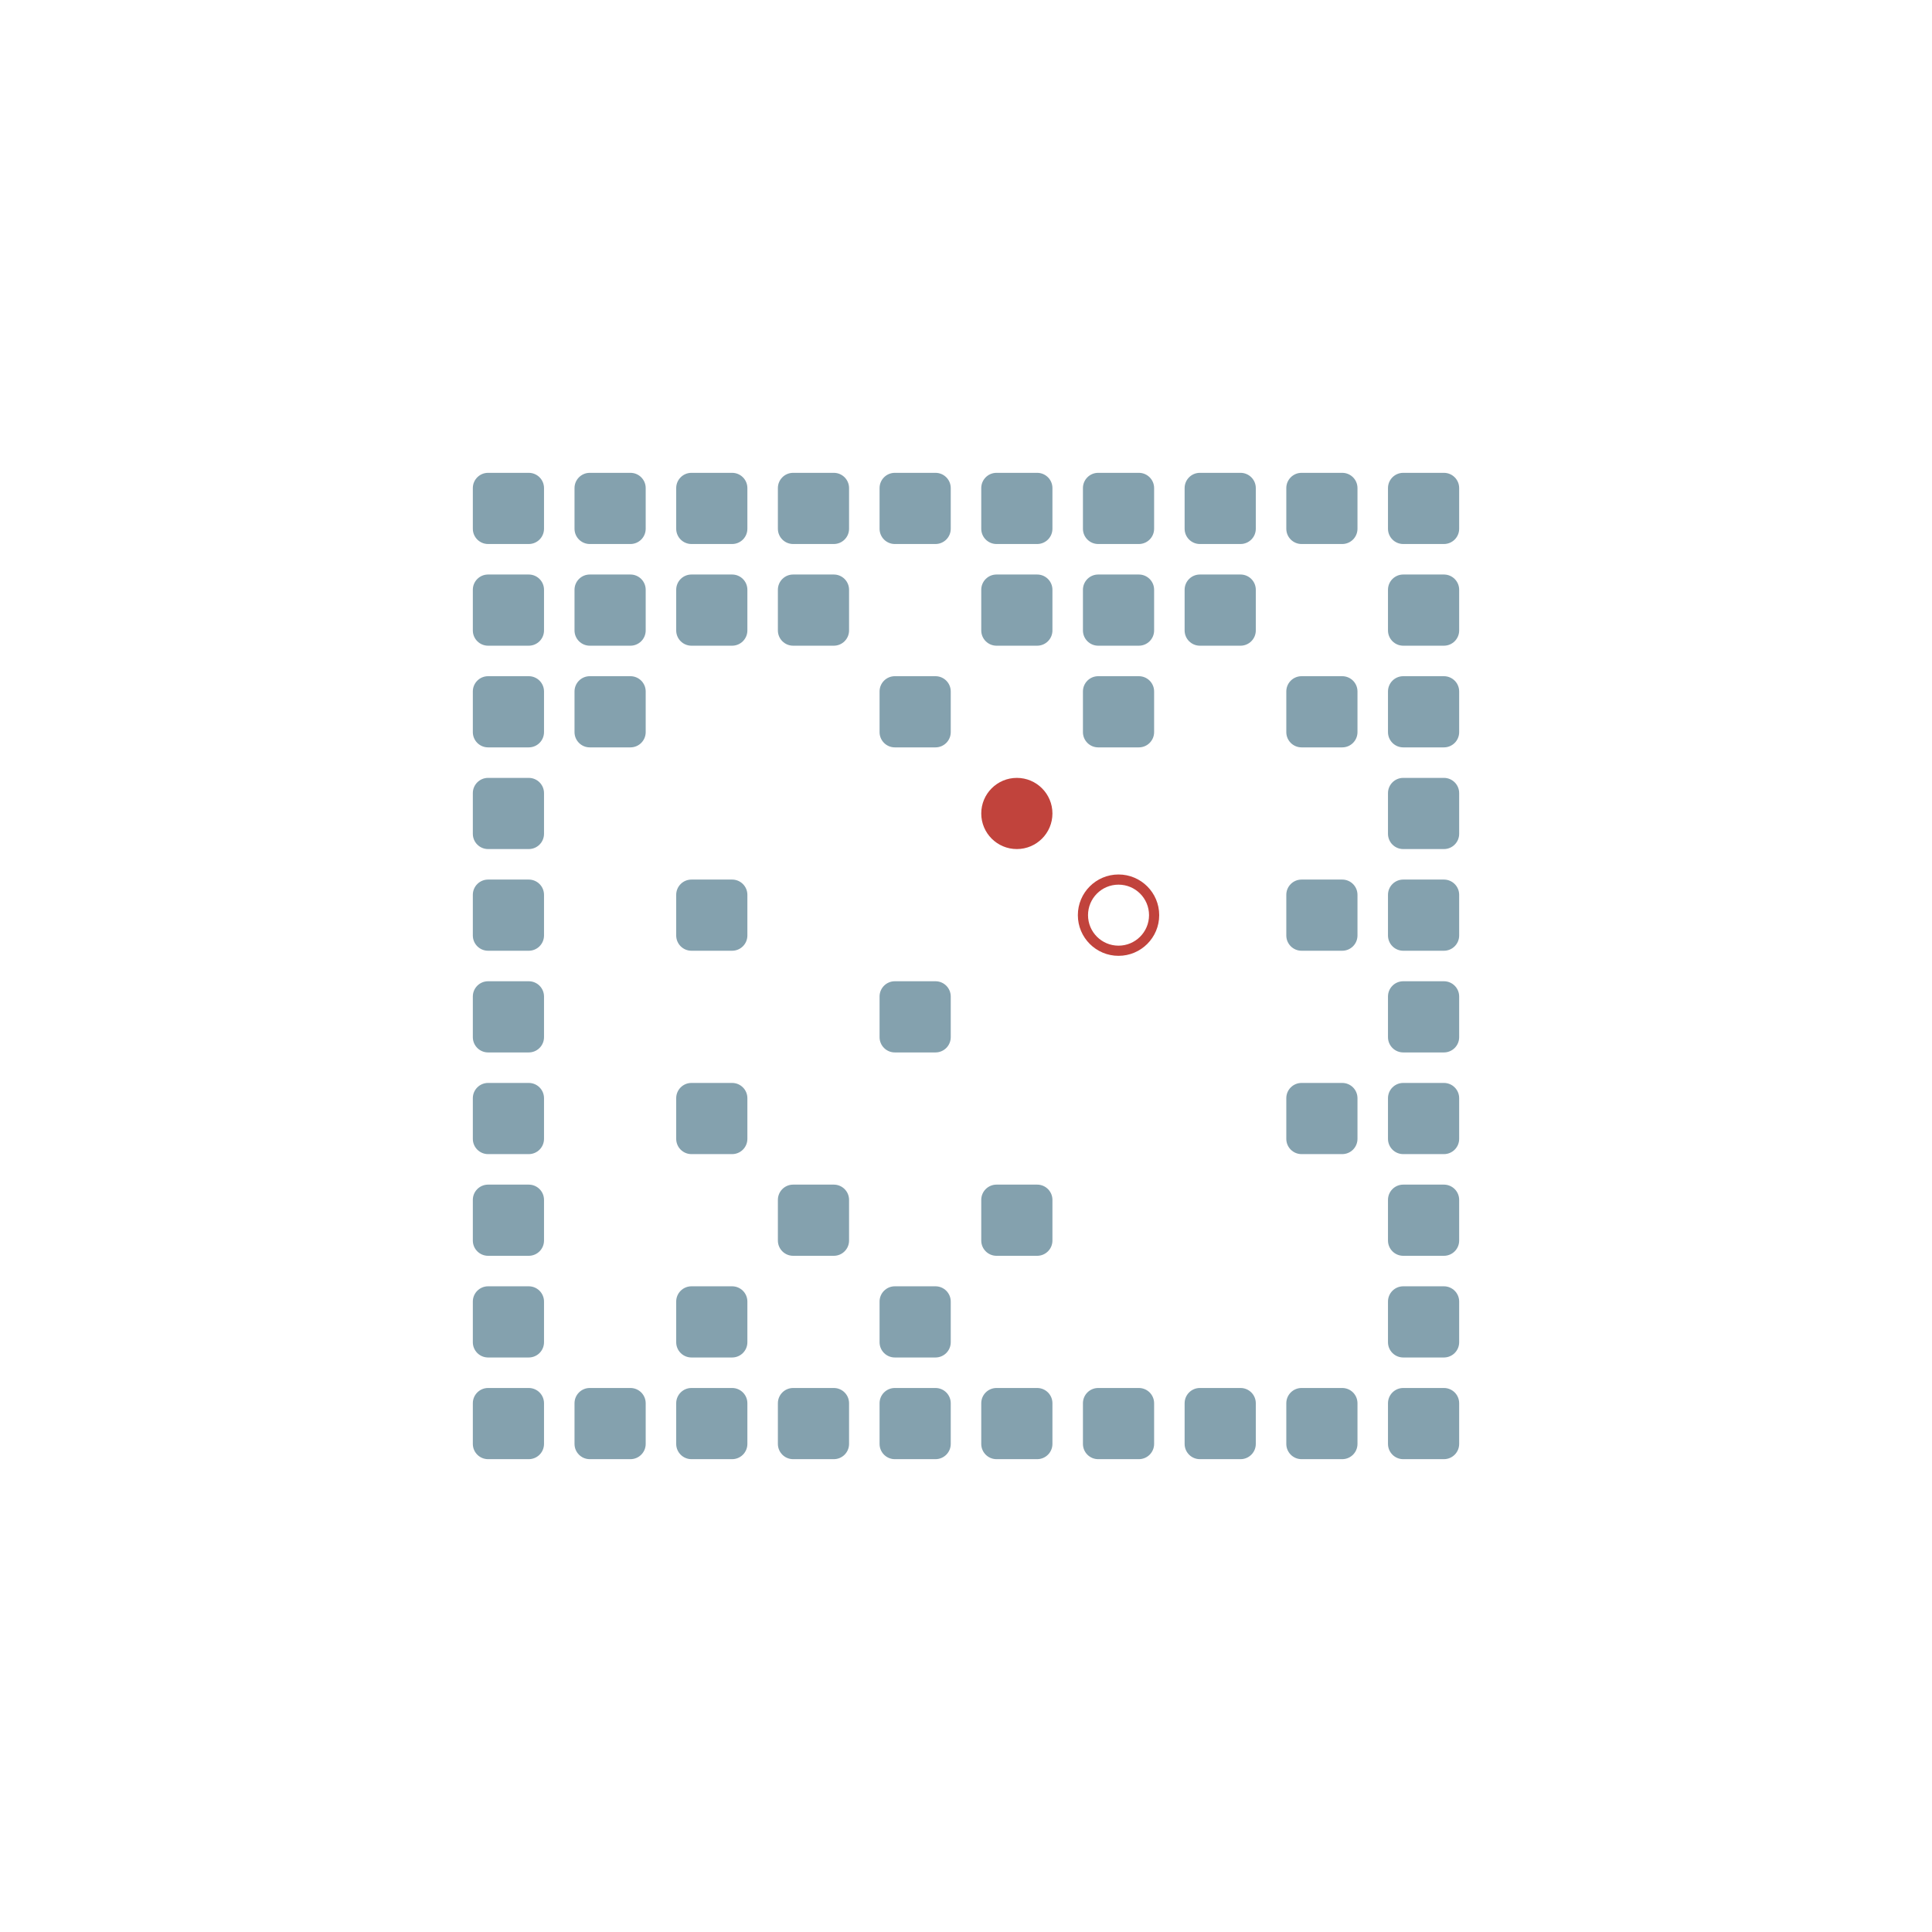
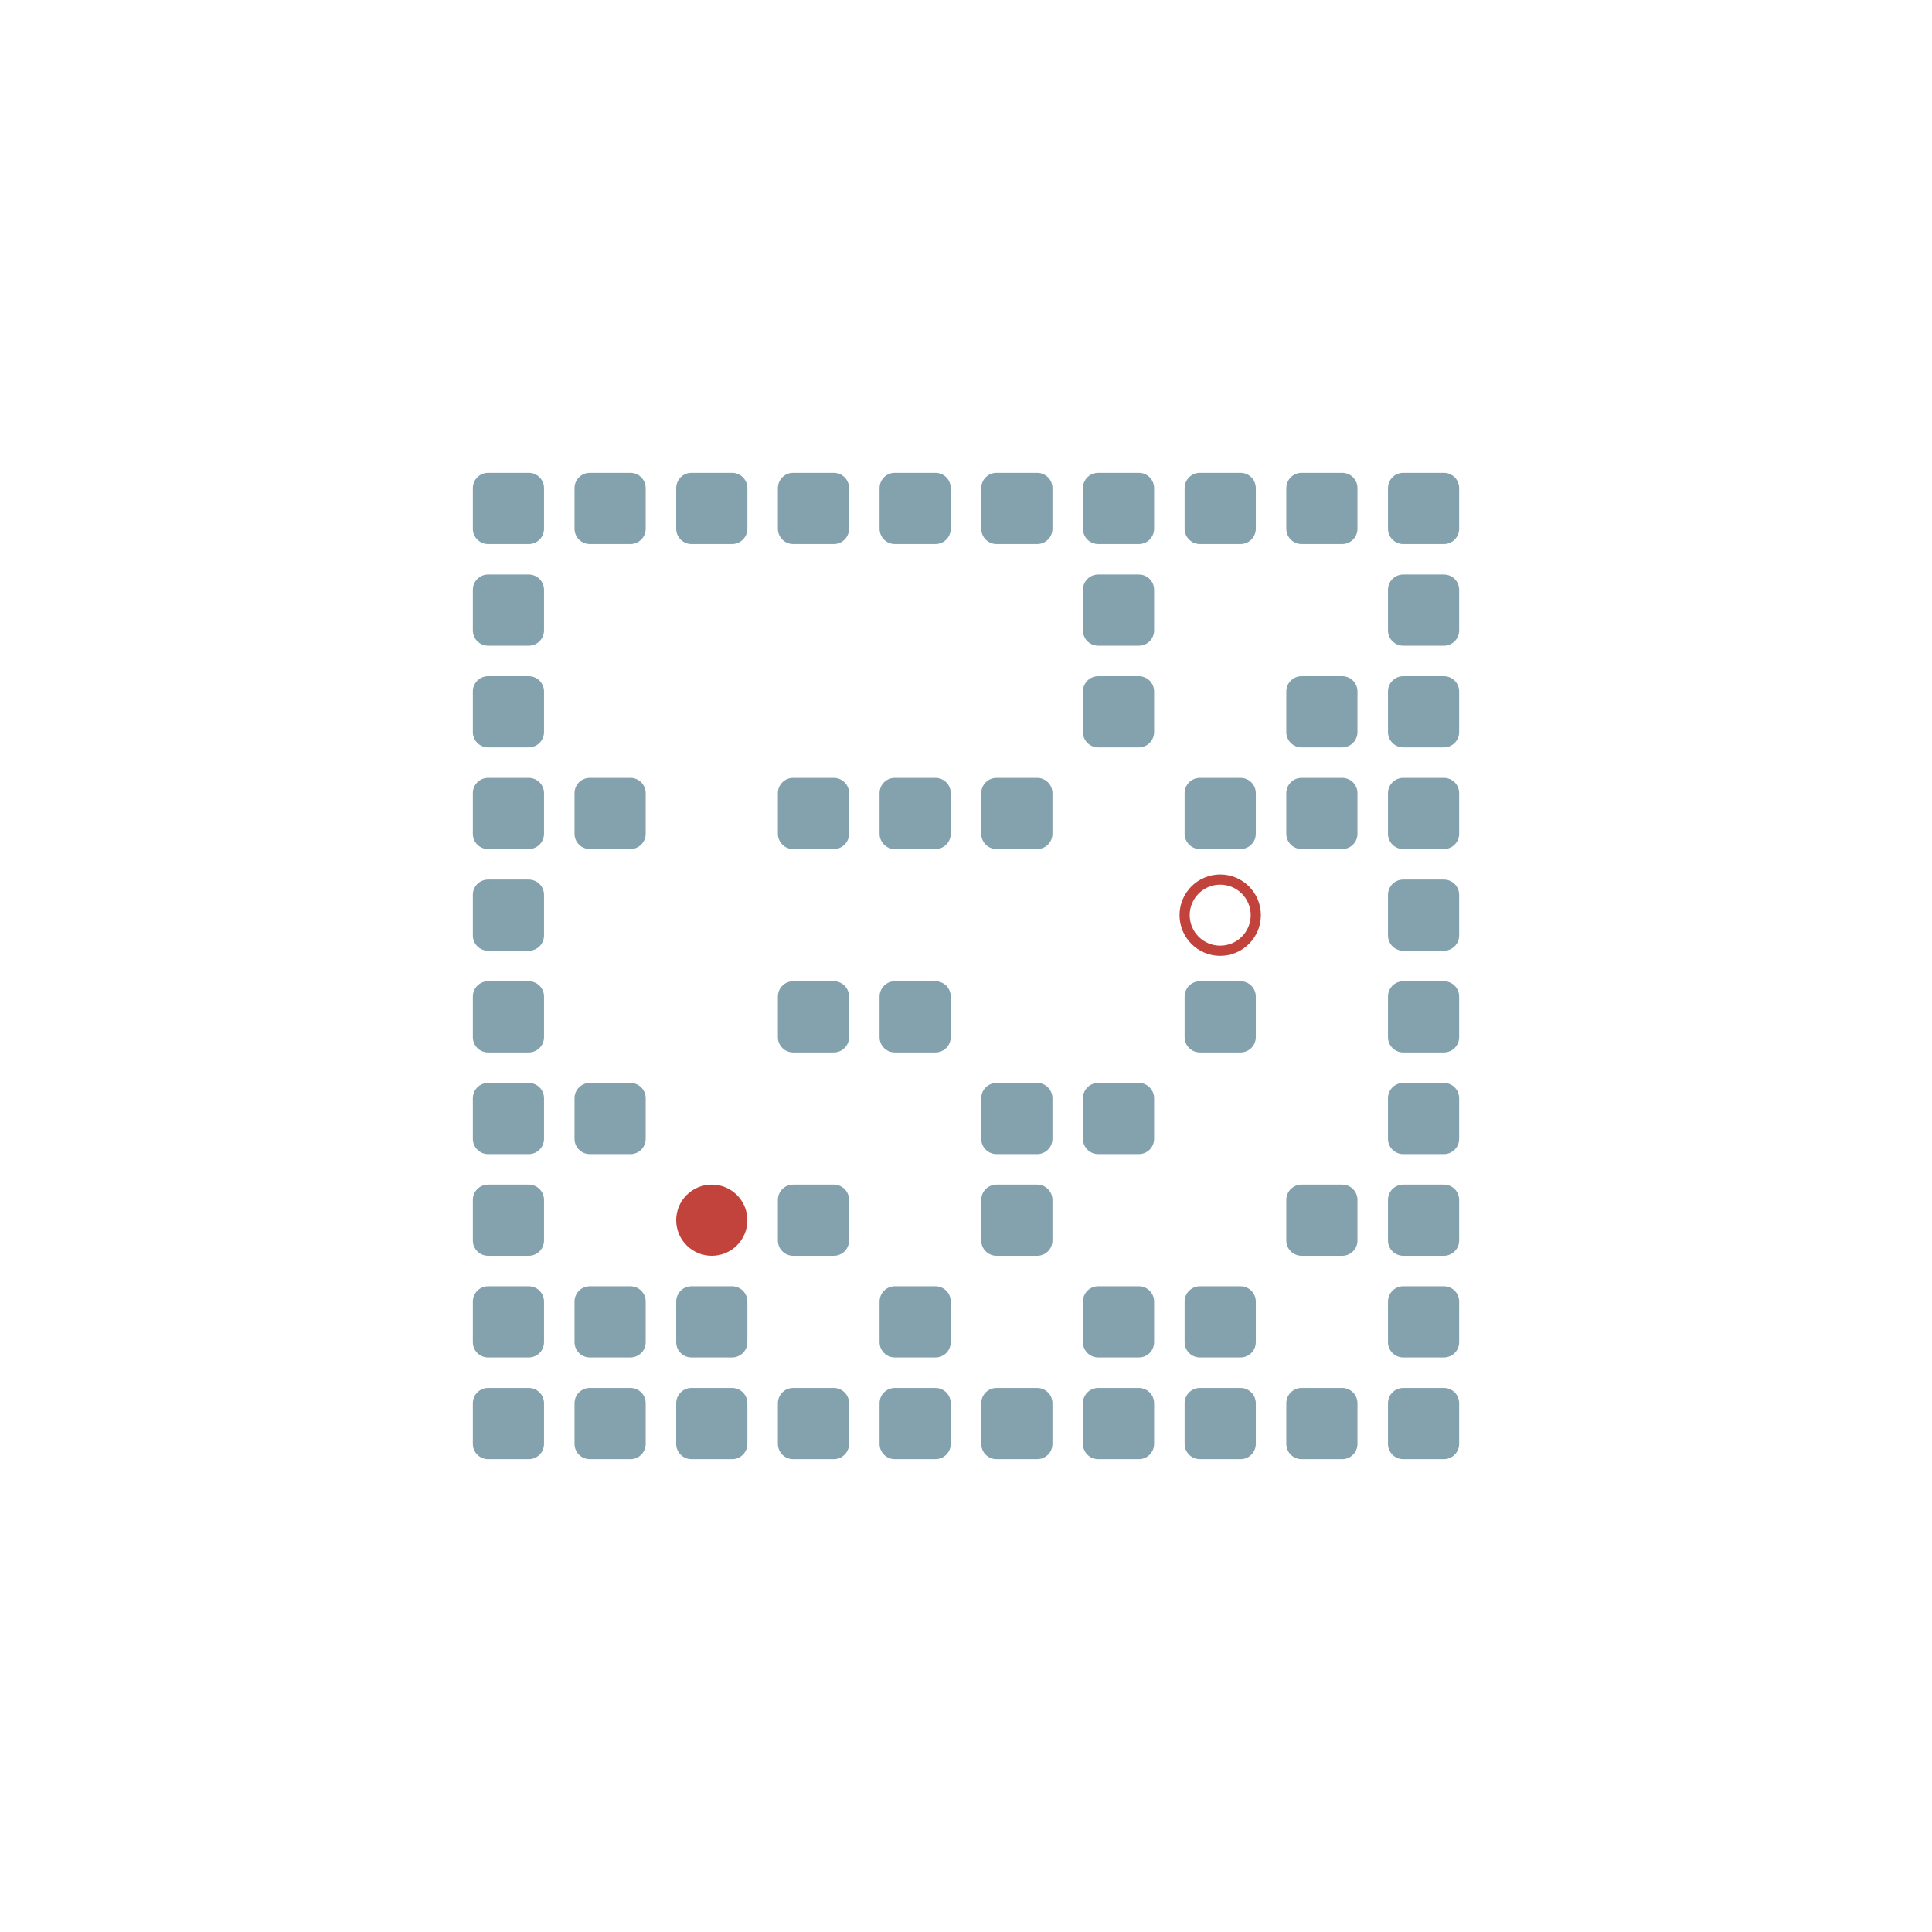
<svg xmlns="http://www.w3.org/2000/svg" width="190" height="190" viewBox="0 -1900 1900 1900">
  <defs>

</defs>
  <rect fill="#84A1AE" height="70" rx="15" width="70" x="465" y="-535" />
  <rect fill="#84A1AE" height="70" rx="15" width="70" x="465" y="-635" />
  <rect fill="#84A1AE" height="70" rx="15" width="70" x="465" y="-735" />
  <rect fill="#84A1AE" height="70" rx="15" width="70" x="465" y="-835" />
  <rect fill="#84A1AE" height="70" rx="15" width="70" x="465" y="-935" />
  <rect fill="#84A1AE" height="70" rx="15" width="70" x="465" y="-1035" />
  <rect fill="#84A1AE" height="70" rx="15" width="70" x="465" y="-1135" />
  <rect fill="#84A1AE" height="70" rx="15" width="70" x="465" y="-1235" />
  <rect fill="#84A1AE" height="70" rx="15" width="70" x="465" y="-1335" />
  <rect fill="#84A1AE" height="70" rx="15" width="70" x="465" y="-1435" />
  <rect fill="#84A1AE" height="70" rx="15" width="70" x="565" y="-535" />
-   <rect fill="#84A1AE" height="70" rx="15" width="70" x="565" y="-1235" />
-   <rect fill="#84A1AE" height="70" rx="15" width="70" x="565" y="-1335" />
+   <rect fill="#84A1AE" height="70" rx="15" width="70" x="565" y="-635" />
+   <rect fill="#84A1AE" height="70" rx="15" width="70" x="565" y="-835" />
+   <rect fill="#84A1AE" height="70" rx="15" width="70" x="565" y="-1135" />
  <rect fill="#84A1AE" height="70" rx="15" width="70" x="565" y="-1435" />
  <rect fill="#84A1AE" height="70" rx="15" width="70" x="665" y="-535" />
  <rect fill="#84A1AE" height="70" rx="15" width="70" x="665" y="-635" />
-   <rect fill="#84A1AE" height="70" rx="15" width="70" x="665" y="-835" />
-   <rect fill="#84A1AE" height="70" rx="15" width="70" x="665" y="-1035" />
-   <rect fill="#84A1AE" height="70" rx="15" width="70" x="665" y="-1335" />
  <rect fill="#84A1AE" height="70" rx="15" width="70" x="665" y="-1435" />
  <rect fill="#84A1AE" height="70" rx="15" width="70" x="765" y="-535" />
  <rect fill="#84A1AE" height="70" rx="15" width="70" x="765" y="-735" />
-   <rect fill="#84A1AE" height="70" rx="15" width="70" x="765" y="-1335" />
+   <rect fill="#84A1AE" height="70" rx="15" width="70" x="765" y="-935" />
+   <rect fill="#84A1AE" height="70" rx="15" width="70" x="765" y="-1135" />
  <rect fill="#84A1AE" height="70" rx="15" width="70" x="765" y="-1435" />
  <rect fill="#84A1AE" height="70" rx="15" width="70" x="865" y="-535" />
  <rect fill="#84A1AE" height="70" rx="15" width="70" x="865" y="-635" />
  <rect fill="#84A1AE" height="70" rx="15" width="70" x="865" y="-935" />
-   <rect fill="#84A1AE" height="70" rx="15" width="70" x="865" y="-1235" />
+   <rect fill="#84A1AE" height="70" rx="15" width="70" x="865" y="-1135" />
  <rect fill="#84A1AE" height="70" rx="15" width="70" x="865" y="-1435" />
  <rect fill="#84A1AE" height="70" rx="15" width="70" x="965" y="-535" />
  <rect fill="#84A1AE" height="70" rx="15" width="70" x="965" y="-735" />
-   <rect fill="#84A1AE" height="70" rx="15" width="70" x="965" y="-1335" />
+   <rect fill="#84A1AE" height="70" rx="15" width="70" x="965" y="-835" />
+   <rect fill="#84A1AE" height="70" rx="15" width="70" x="965" y="-1135" />
  <rect fill="#84A1AE" height="70" rx="15" width="70" x="965" y="-1435" />
  <rect fill="#84A1AE" height="70" rx="15" width="70" x="1065" y="-535" />
+   <rect fill="#84A1AE" height="70" rx="15" width="70" x="1065" y="-635" />
+   <rect fill="#84A1AE" height="70" rx="15" width="70" x="1065" y="-835" />
  <rect fill="#84A1AE" height="70" rx="15" width="70" x="1065" y="-1235" />
  <rect fill="#84A1AE" height="70" rx="15" width="70" x="1065" y="-1335" />
  <rect fill="#84A1AE" height="70" rx="15" width="70" x="1065" y="-1435" />
  <rect fill="#84A1AE" height="70" rx="15" width="70" x="1165" y="-535" />
-   <rect fill="#84A1AE" height="70" rx="15" width="70" x="1165" y="-1335" />
+   <rect fill="#84A1AE" height="70" rx="15" width="70" x="1165" y="-635" />
+   <rect fill="#84A1AE" height="70" rx="15" width="70" x="1165" y="-935" />
+   <rect fill="#84A1AE" height="70" rx="15" width="70" x="1165" y="-1135" />
  <rect fill="#84A1AE" height="70" rx="15" width="70" x="1165" y="-1435" />
  <rect fill="#84A1AE" height="70" rx="15" width="70" x="1265" y="-535" />
-   <rect fill="#84A1AE" height="70" rx="15" width="70" x="1265" y="-835" />
-   <rect fill="#84A1AE" height="70" rx="15" width="70" x="1265" y="-1035" />
+   <rect fill="#84A1AE" height="70" rx="15" width="70" x="1265" y="-735" />
+   <rect fill="#84A1AE" height="70" rx="15" width="70" x="1265" y="-1135" />
  <rect fill="#84A1AE" height="70" rx="15" width="70" x="1265" y="-1235" />
  <rect fill="#84A1AE" height="70" rx="15" width="70" x="1265" y="-1435" />
  <rect fill="#84A1AE" height="70" rx="15" width="70" x="1365" y="-535" />
  <rect fill="#84A1AE" height="70" rx="15" width="70" x="1365" y="-635" />
  <rect fill="#84A1AE" height="70" rx="15" width="70" x="1365" y="-735" />
  <rect fill="#84A1AE" height="70" rx="15" width="70" x="1365" y="-835" />
  <rect fill="#84A1AE" height="70" rx="15" width="70" x="1365" y="-935" />
  <rect fill="#84A1AE" height="70" rx="15" width="70" x="1365" y="-1035" />
  <rect fill="#84A1AE" height="70" rx="15" width="70" x="1365" y="-1135" />
  <rect fill="#84A1AE" height="70" rx="15" width="70" x="1365" y="-1235" />
  <rect fill="#84A1AE" height="70" rx="15" width="70" x="1365" y="-1335" />
  <rect fill="#84A1AE" height="70" rx="15" width="70" x="1365" y="-1435" />
-   <circle cx="1000" cy="-1100" fill="#c1433c" r="35">
-     <animate attributeName="cy" dur="1.12s" keyTimes="0.0;0.2;0.6;0.8;1.0" repeatCount="indefinite" values="-1100;-1100;-1100;-1200;-1200" />
-     <animate attributeName="cx" dur="1.12s" keyTimes="0.0;0.2;0.4;0.6;1.0" repeatCount="indefinite" values="1000;1000;1100;1200;1200" />
-     <animate attributeName="visibility" dur="1.12s" keyTimes="0.0;0.2;1.0" repeatCount="indefinite" values="visible;visible;visible" />
+   <circle cx="700" cy="-700" fill="#c1433c" r="35">
+     <animate attributeName="cy" dur="2.52s" keyTimes="0.0;0.1;0.2;0.3;0.4;1.0" repeatCount="indefinite" values="-700;-700;-800;-900;-1000;-1000" />
+     <animate attributeName="cx" dur="2.52s" keyTimes="0.0;0.1;0.4;0.5;0.6;0.7;0.8;0.9;1.0" repeatCount="indefinite" values="700;700;700;800;900;1000;1100;1200;1200" />
+     <animate attributeName="visibility" dur="2.52s" keyTimes="0.0;0.1;0.8;0.9;1.0" repeatCount="indefinite" values="visible;visible;visible;hidden;hidden" />
  </circle>
-   <circle cx="1100" cy="-1000" fill="none" r="35" stroke="#c1433c" stroke-width="10">
-     <animate attributeName="visibility" dur="1.12s" keyTimes="0.0;0.2;1.0" repeatCount="indefinite" values="visible;visible;visible" />
+   <circle cx="1200" cy="-1000" fill="none" r="35" stroke="#c1433c" stroke-width="10">
+     <animate attributeName="visibility" dur="2.52s" keyTimes="0.0;0.1;0.8;0.9;1.0" repeatCount="indefinite" values="visible;visible;visible;hidden;hidden" />
  </circle>
</svg>
